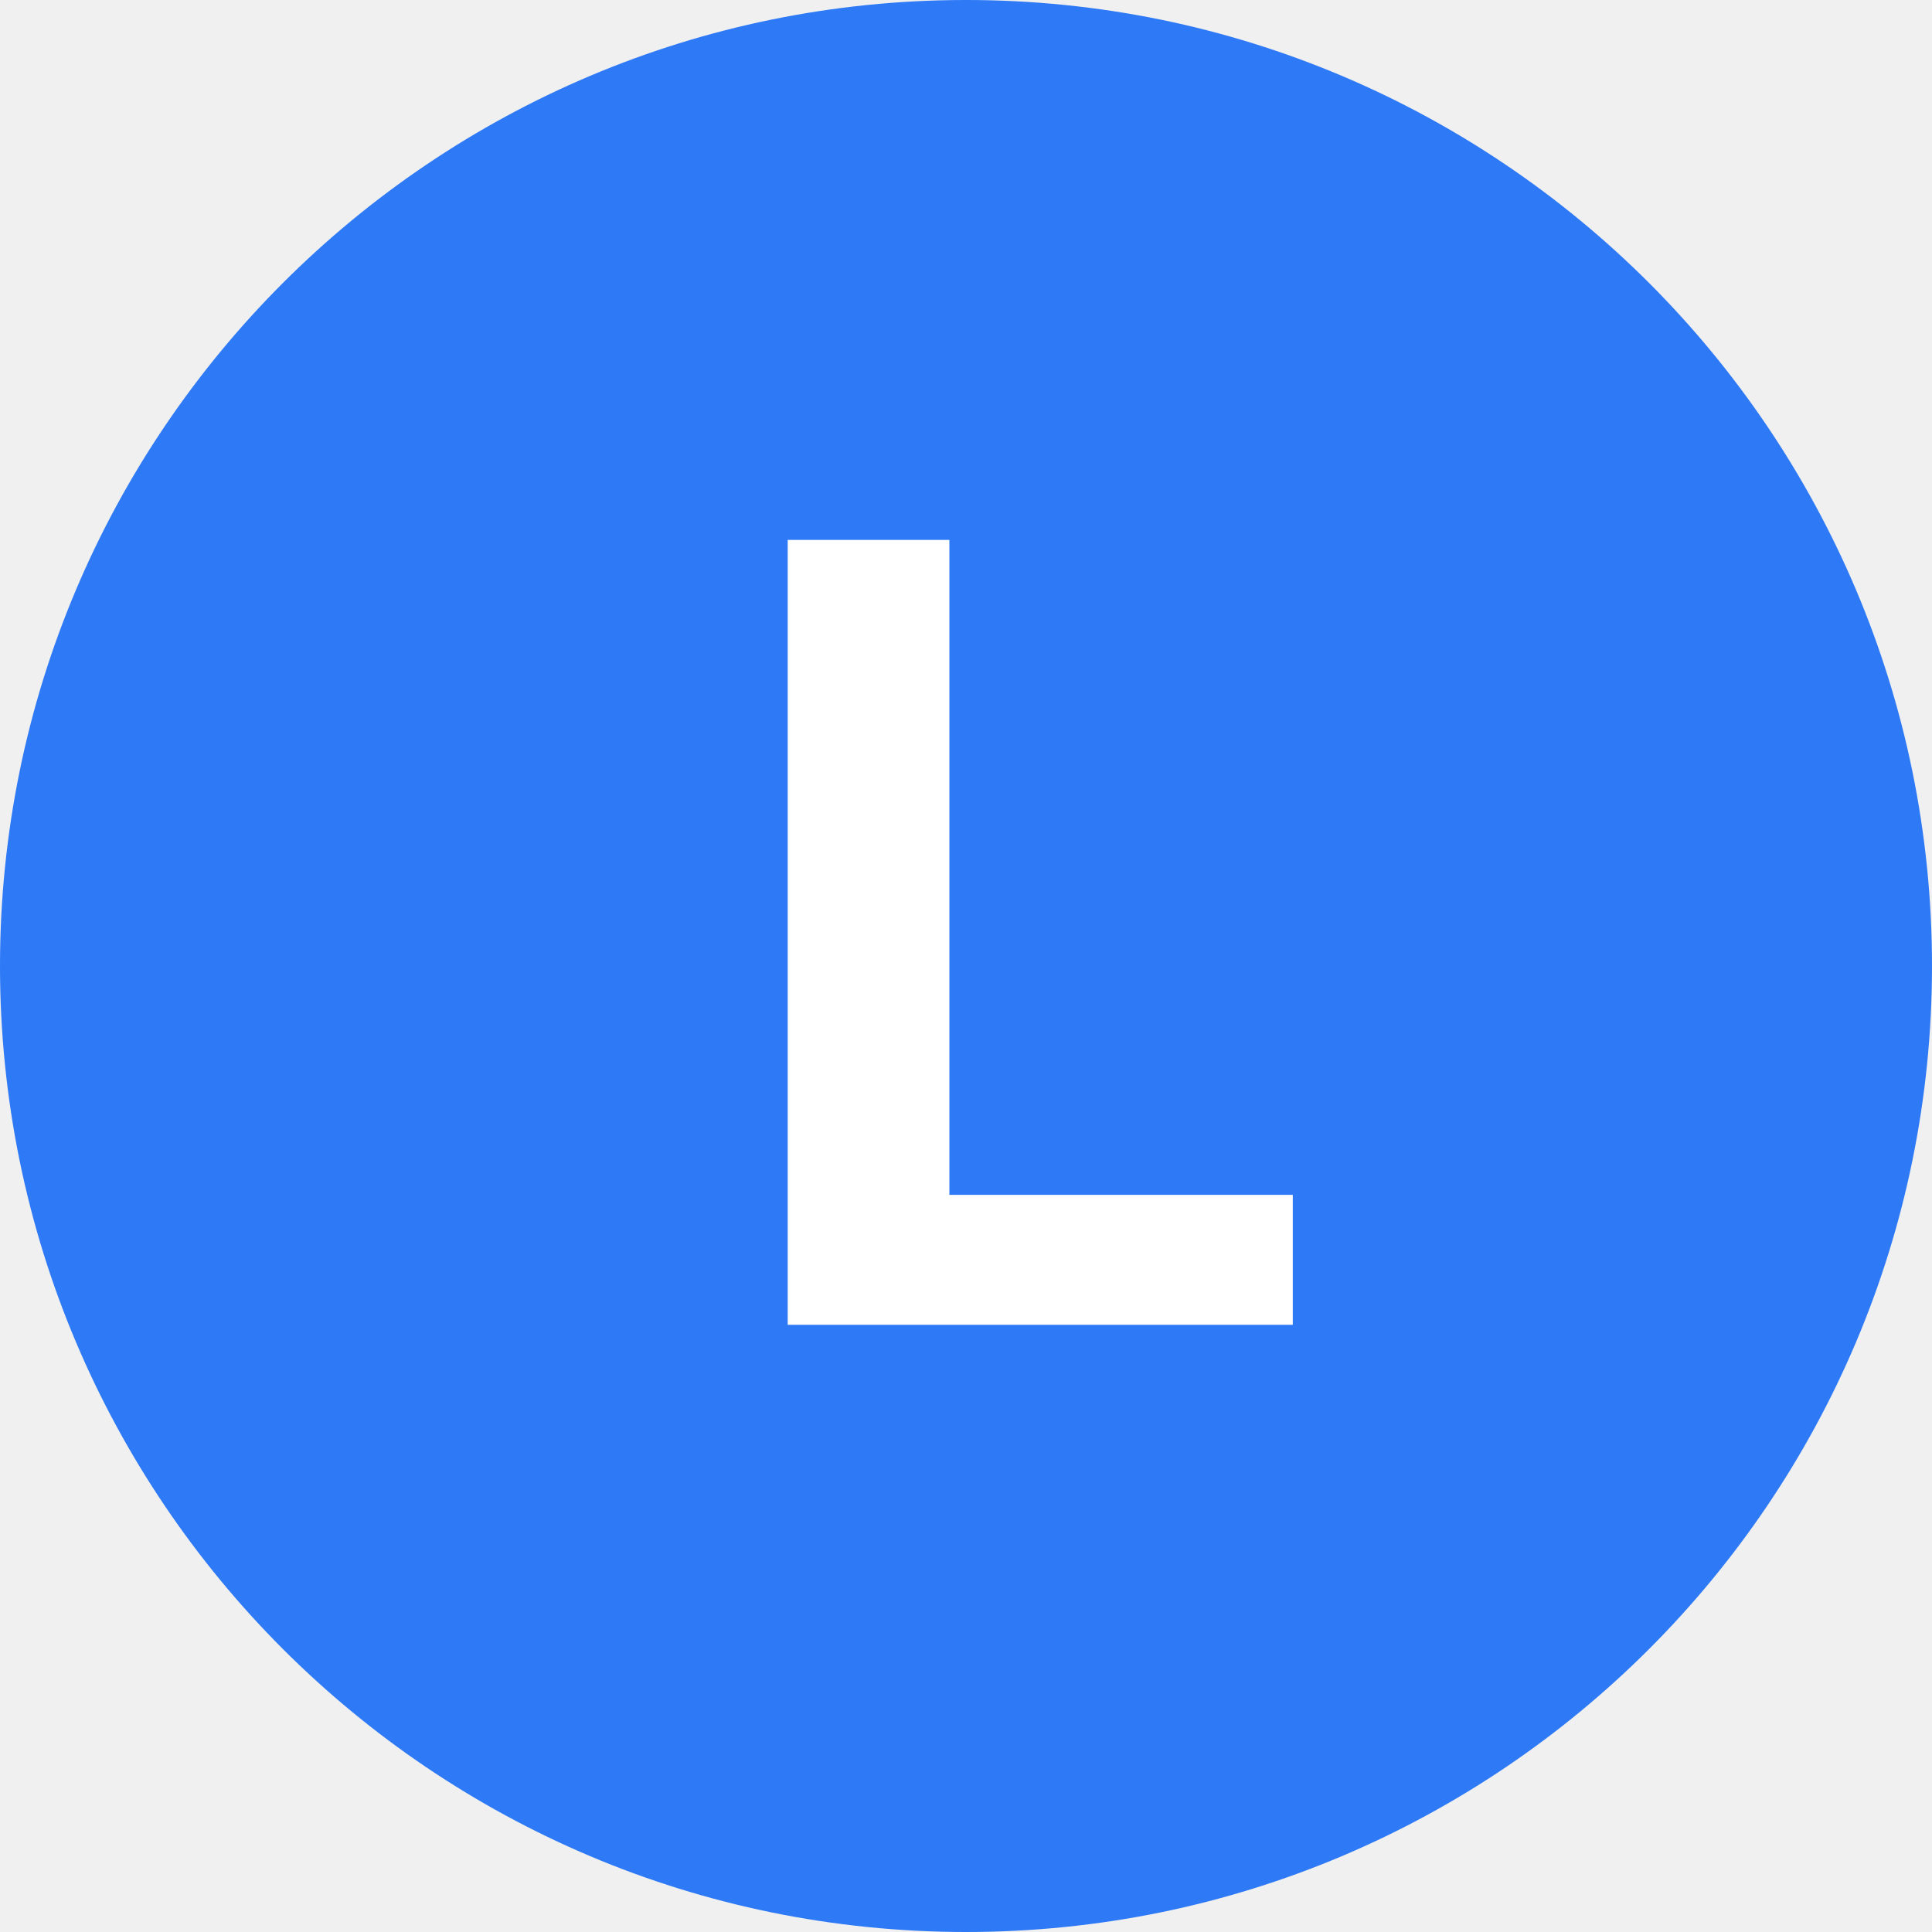
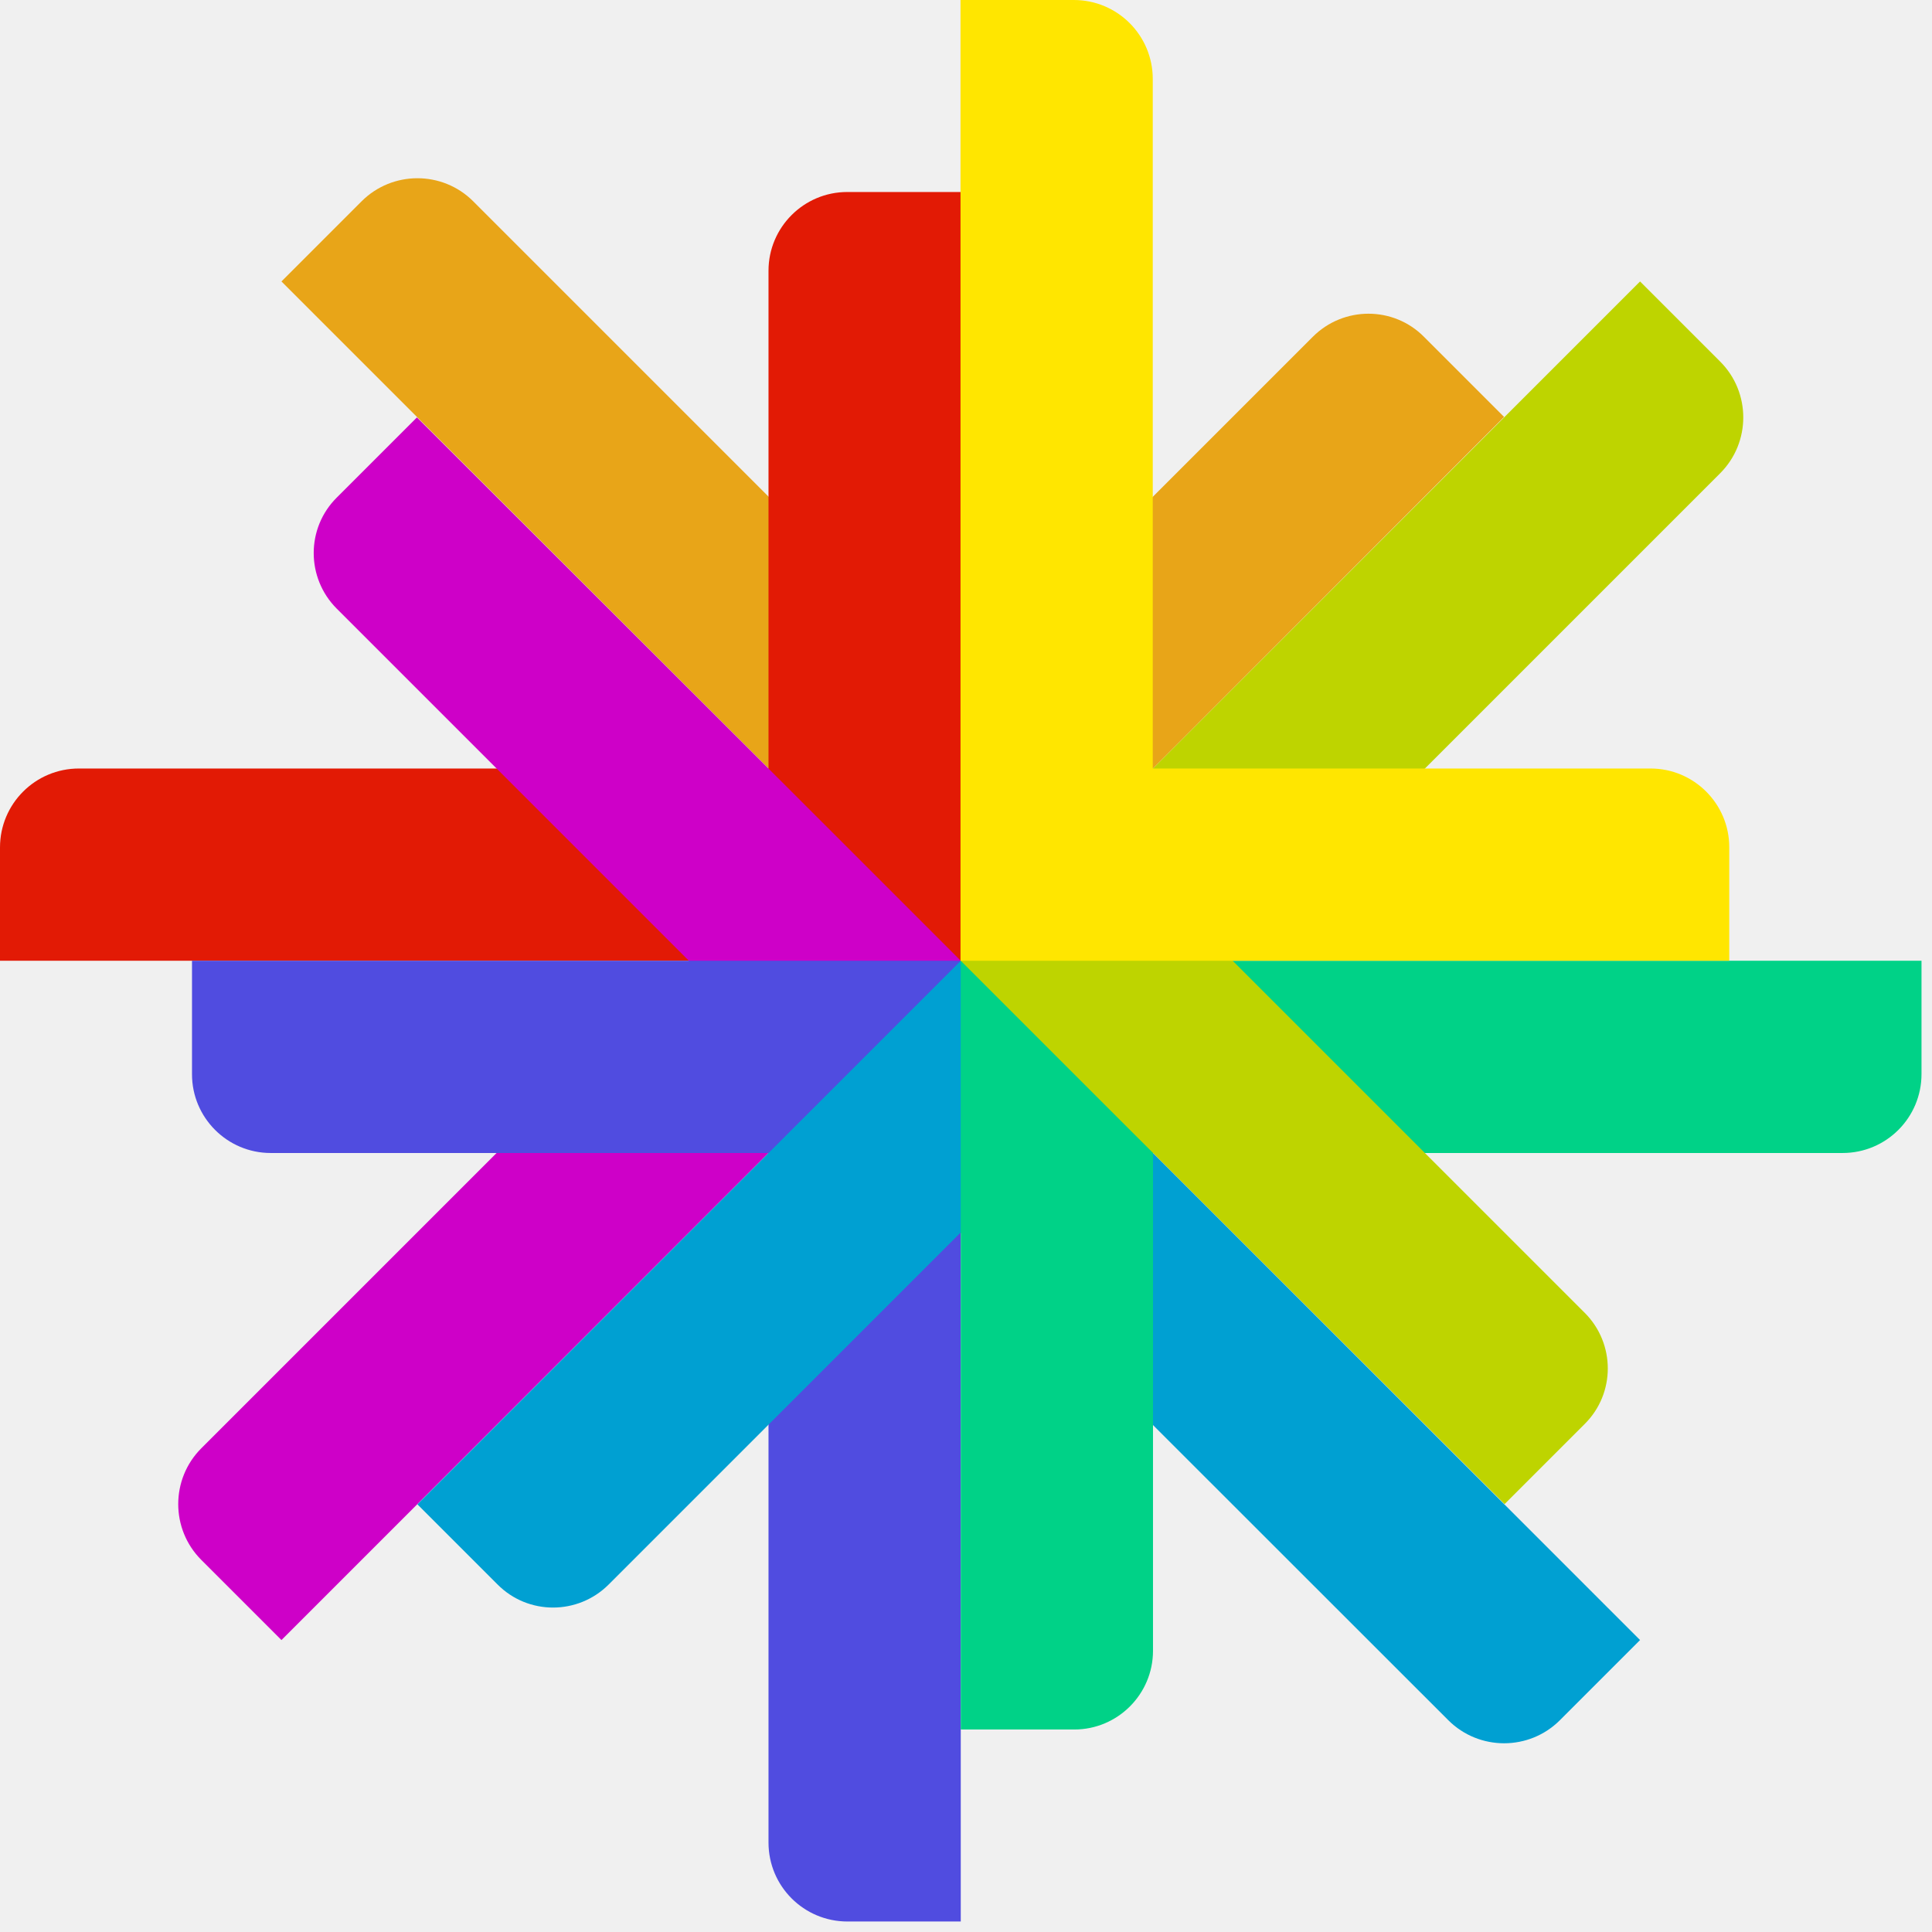
- <svg xmlns="http://www.w3.org/2000/svg" width="35" height="35" viewBox="0 0 35 35" fill="none">
-   <circle cx="17.5" cy="17.5" r="17.5" fill="#2E79F6" />
-   <path d="M17.199 21.646H23.42V24H14.27V9.781H17.199V21.646Z" fill="white" />
+ <svg xmlns="http://www.w3.org/2000/svg" width="81" height="81" viewBox="0 0 81 81" fill="none">
+   <path d="M45.98 34.58L40.28 40.28L11.8 11.8L15.16 8.44C16.45 7.15 18.55 7.15 19.84 8.44L40.28 28.88L55.04 14.12C56.33 12.83 58.42 12.83 59.7 14.12L63.06 17.48L45.98 34.58Z" fill="#E8A518" />
+   <path d="M40.28 32.22V40.28H0V35.53C0 33.7 1.48 32.22 3.31 32.22H32.22V11.35C32.22 9.53 33.7 8.05 35.52 8.05H40.28V32.22Z" fill="#E21A05" />
+   <path d="M34.58 34.58L40.28 40.28L11.8 68.76L8.44 65.4C7.15 64.11 7.15 62.01 8.44 60.72L28.88 40.28L14.12 25.52C12.83 24.23 12.83 22.14 14.12 20.86L17.48 17.5L34.58 34.58Z" fill="#CE00C8" />
+   <path d="M32.22 40.28H40.28V80.56H35.53C33.7 80.56 32.22 79.08 32.22 77.25V48.34H11.35C9.53 48.34 8.05 46.86 8.05 45.04V40.28H32.22Z" fill="#504CE0" />
+   <path d="M34.58 45.98L40.28 40.28L68.76 68.76L65.4 72.12C64.11 73.41 62.01 73.41 60.72 72.12L40.27 51.68L25.52 66.43C24.23 67.72 22.14 67.72 20.86 66.43L17.5 63.07L34.58 45.98Z" fill="#00A0D2" />
+   <path d="M40.28 48.34V40.28H80.56V45.03C80.56 46.86 79.08 48.34 77.25 48.34H48.34V69.21C48.34 71.03 46.86 72.51 45.04 72.51H40.28V48.34Z" fill="#00D287" />
+   <path d="M45.98 45.98L40.28 40.28L68.76 11.8L72.12 15.16C73.41 16.45 73.41 18.55 72.12 19.84L51.68 40.28L66.44 55.04C67.73 56.33 67.73 58.42 66.44 59.7L63.08 63.06L45.98 45.98Z" fill="#BED400" />
+   <path d="M48.33 40.28H40.27V0H45.02C46.85 0 48.33 1.48 48.33 3.31V32.22H69.2C71.02 32.22 72.5 33.7 72.5 35.52V40.28H48.33Z" fill="#FFE600" />
</svg>
